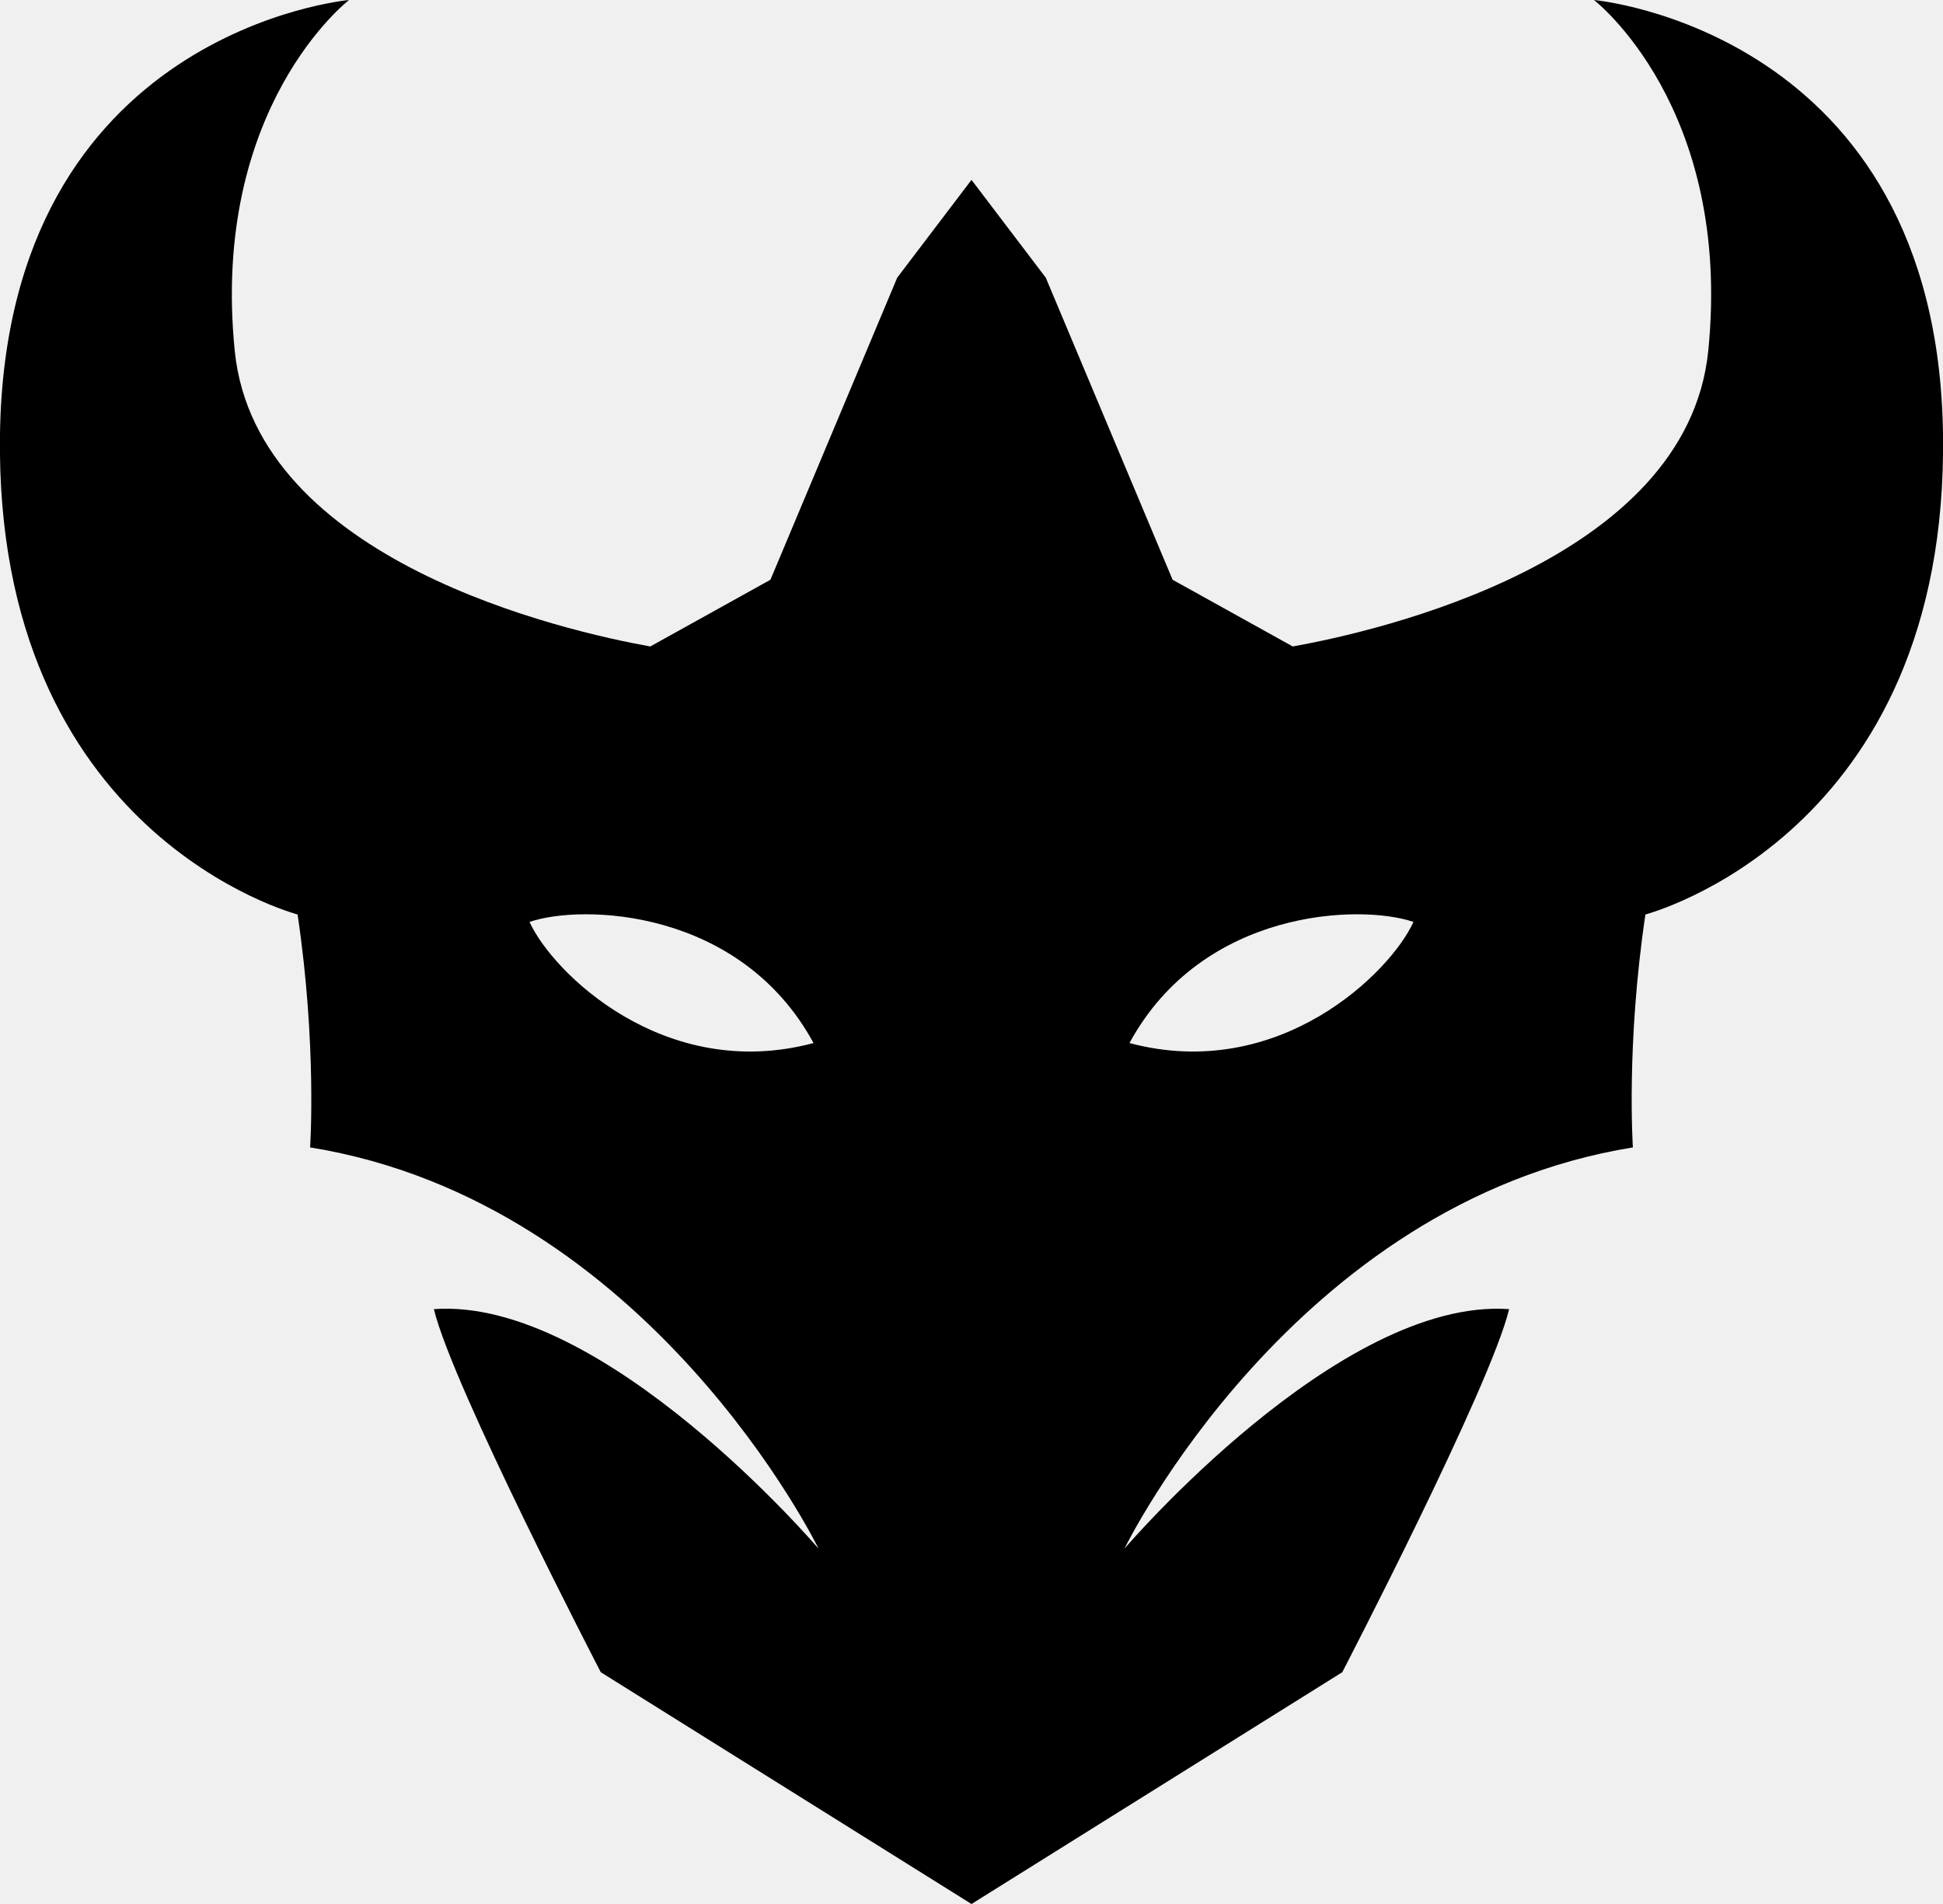
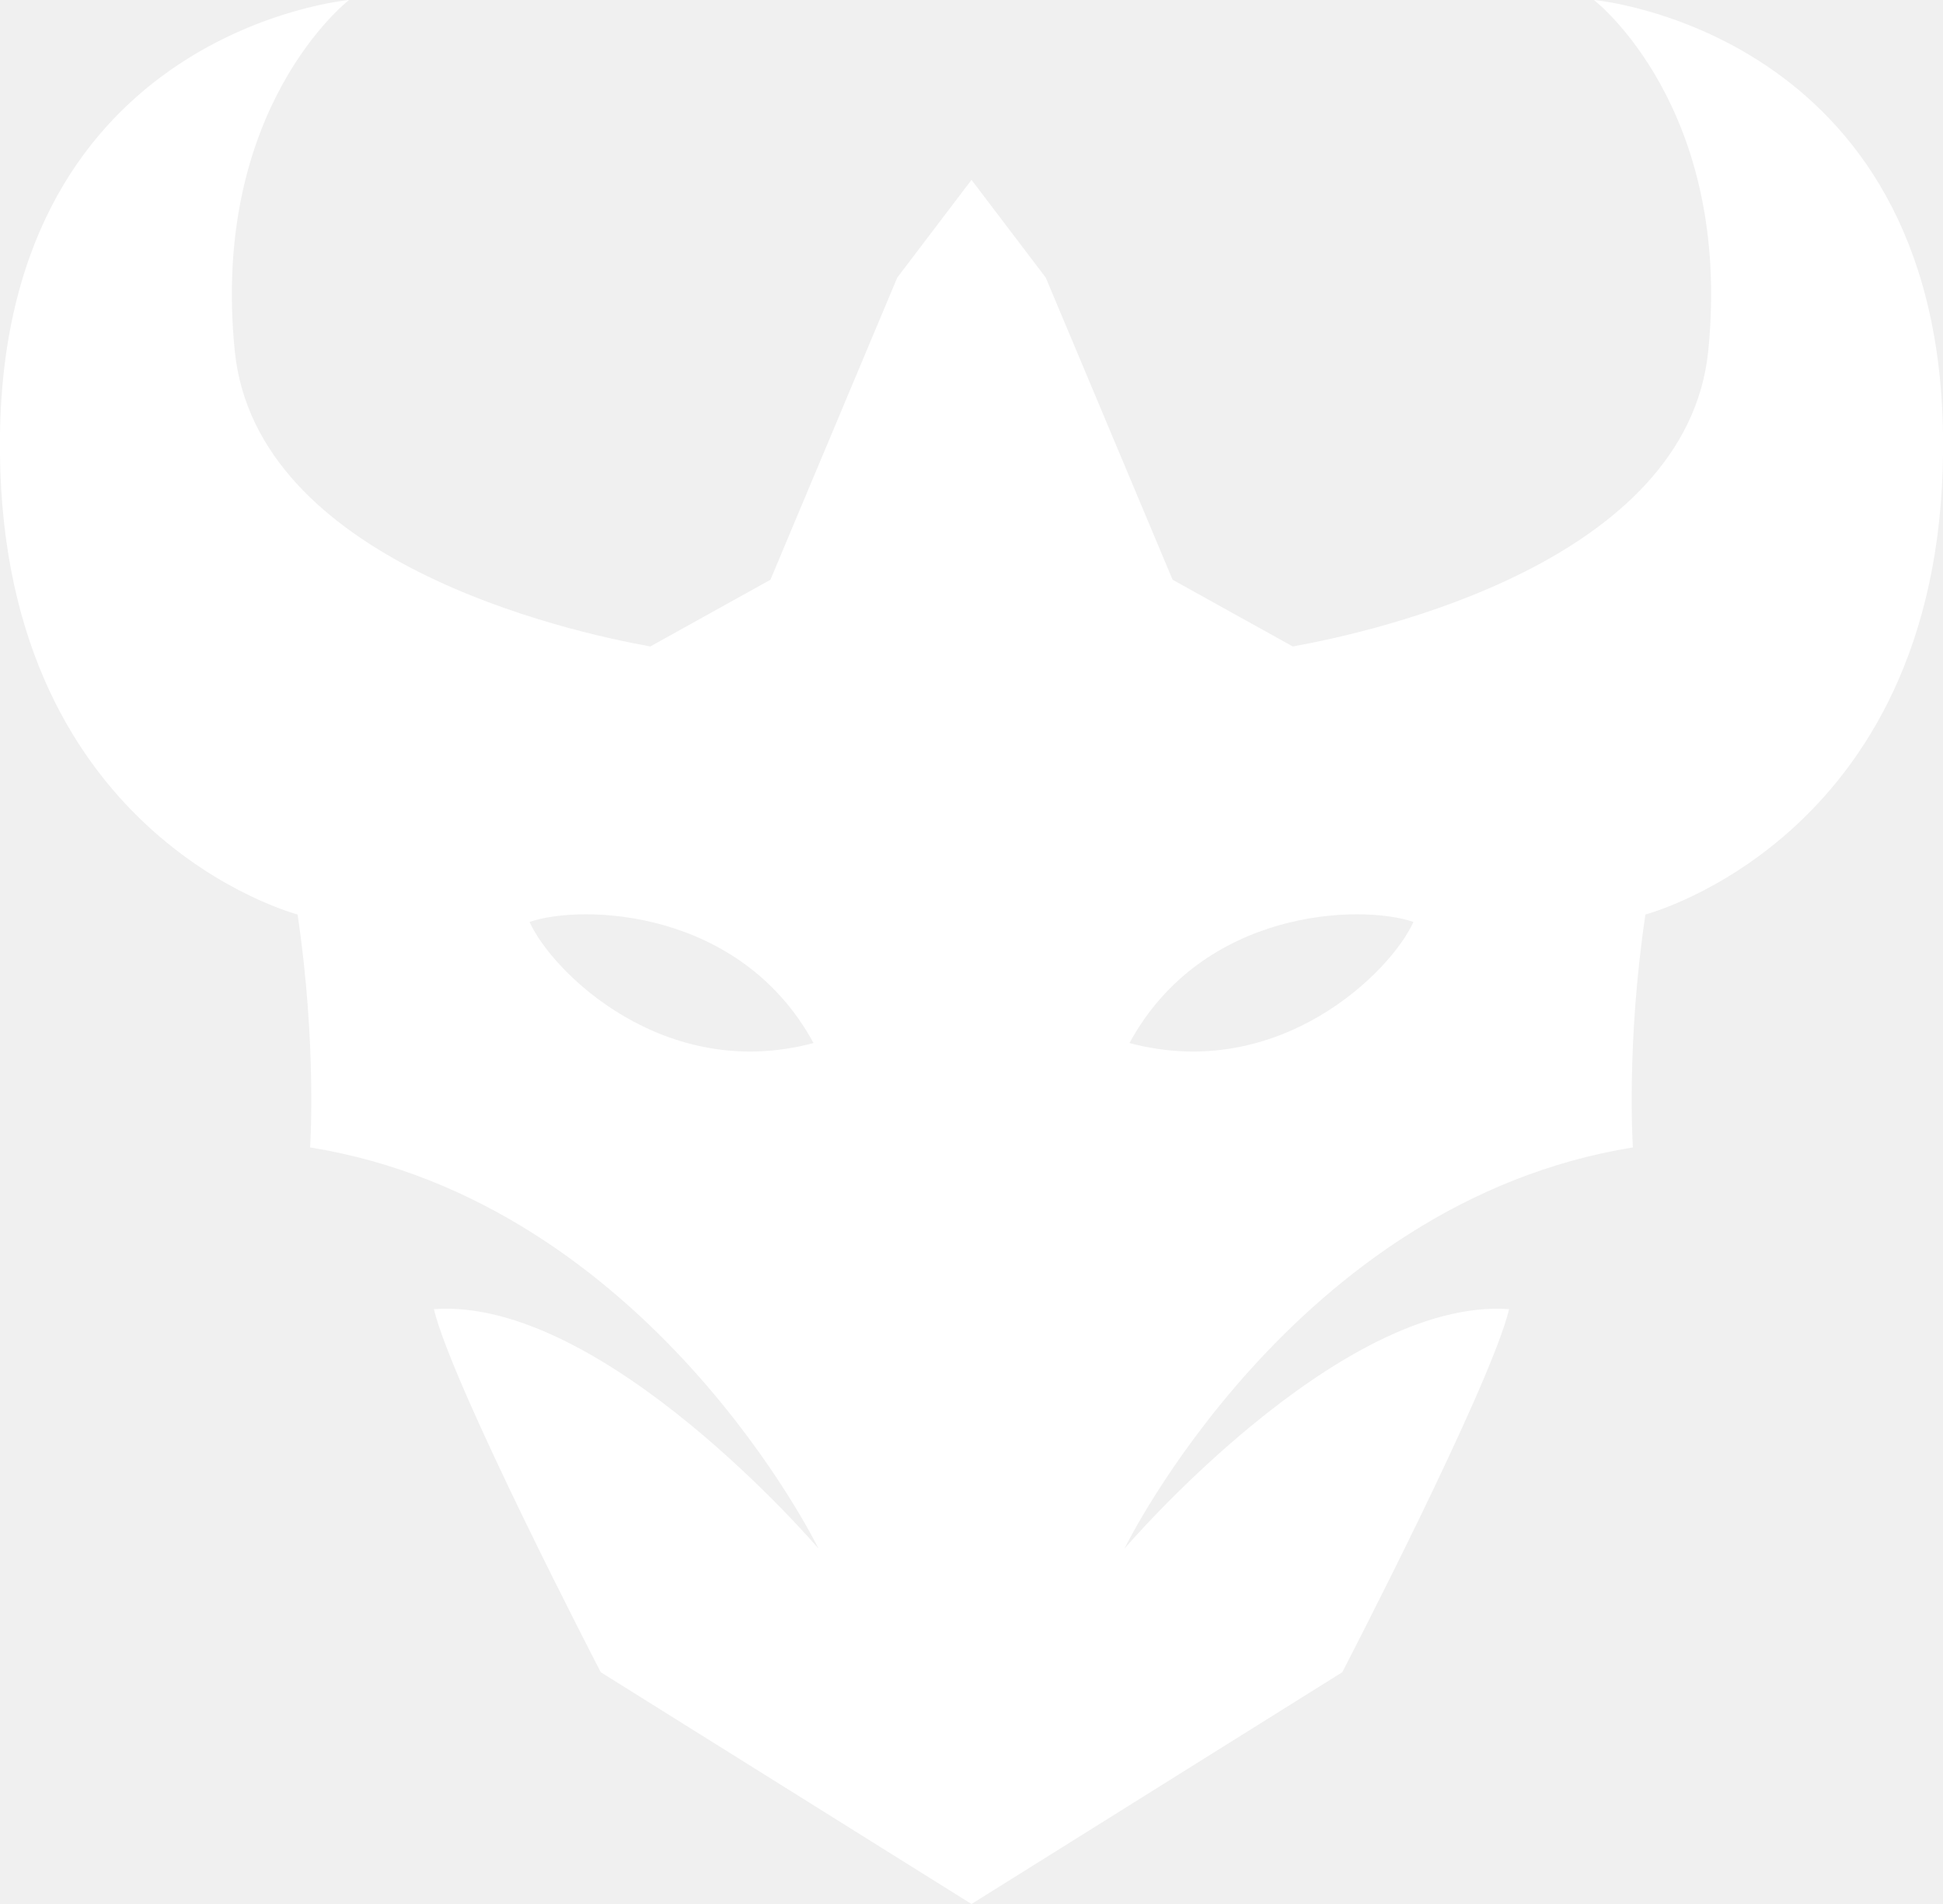
- <svg xmlns="http://www.w3.org/2000/svg" width="50" height="49" viewBox="0 0 50 49" fill="none">
+ <svg xmlns="http://www.w3.org/2000/svg" width="50" height="49" viewBox="0 0 50 49" fill="white">
  <g clip-path="url(#clip0)">
-     <path d="M50 11.153C49.843 0.785 41.018 0 41.018 0C41.018 0 44.589 2.749 43.959 9.032C43.408 14.453 35.435 16.248 33.267 16.637L30.175 14.92L26.911 7.145L25 4.629L23.089 7.145L19.826 14.92L16.734 16.637C14.565 16.248 6.592 14.453 6.041 9.032C5.411 2.749 8.982 0 8.982 0C8.982 0 0.165 0.785 9.14277e-05 11.153C-0.157 21.514 7.651 23.528 7.658 23.535C8.159 26.907 7.98 29.529 7.98 29.529C16.726 30.942 21.064 39.855 21.064 39.855C21.064 39.855 15.538 33.373 11.165 33.691C11.645 35.685 15.46 43.035 15.46 43.035L25 49L34.541 43.035C34.541 43.035 38.355 35.685 38.835 33.691C34.462 33.38 28.936 39.855 28.936 39.855C28.936 39.855 33.274 30.942 42.02 29.529C42.02 29.529 41.841 26.899 42.342 23.535C42.349 23.528 50.157 21.514 50 11.153ZM13.627 23.726C14.987 23.26 19.052 23.38 20.935 26.843C17.099 27.868 14.214 25.026 13.627 23.726ZM29.065 26.843C30.948 23.38 35.013 23.26 36.373 23.726C35.786 25.026 32.909 27.868 29.065 26.843Z" fill="black" />
+     <path d="M50 11.153C49.843 0.785 41.018 0 41.018 0C41.018 0 44.589 2.749 43.959 9.032C43.408 14.453 35.435 16.248 33.267 16.637L30.175 14.92L26.911 7.145L25 4.629L23.089 7.145L19.826 14.92L16.734 16.637C14.565 16.248 6.592 14.453 6.041 9.032C5.411 2.749 8.982 0 8.982 0C8.982 0 0.165 0.785 9.14277e-05 11.153C-0.157 21.514 7.651 23.528 7.658 23.535C8.159 26.907 7.98 29.529 7.98 29.529C16.726 30.942 21.064 39.855 21.064 39.855C21.064 39.855 15.538 33.373 11.165 33.691C11.645 35.685 15.46 43.035 15.46 43.035L25 49L34.541 43.035C34.541 43.035 38.355 35.685 38.835 33.691C34.462 33.38 28.936 39.855 28.936 39.855C28.936 39.855 33.274 30.942 42.02 29.529C42.02 29.529 41.841 26.899 42.342 23.535C42.349 23.528 50.157 21.514 50 11.153ZM13.627 23.726C14.987 23.26 19.052 23.38 20.935 26.843C17.099 27.868 14.214 25.026 13.627 23.726ZM29.065 26.843C30.948 23.38 35.013 23.26 36.373 23.726C35.786 25.026 32.909 27.868 29.065 26.843Z" />
  </g>
  <defs>
    <clipPath id="clip0">
-       <rect width="50" height="49" fill="white" />
+       <rect width="50" height="49" />
    </clipPath>
  </defs>
</svg>
